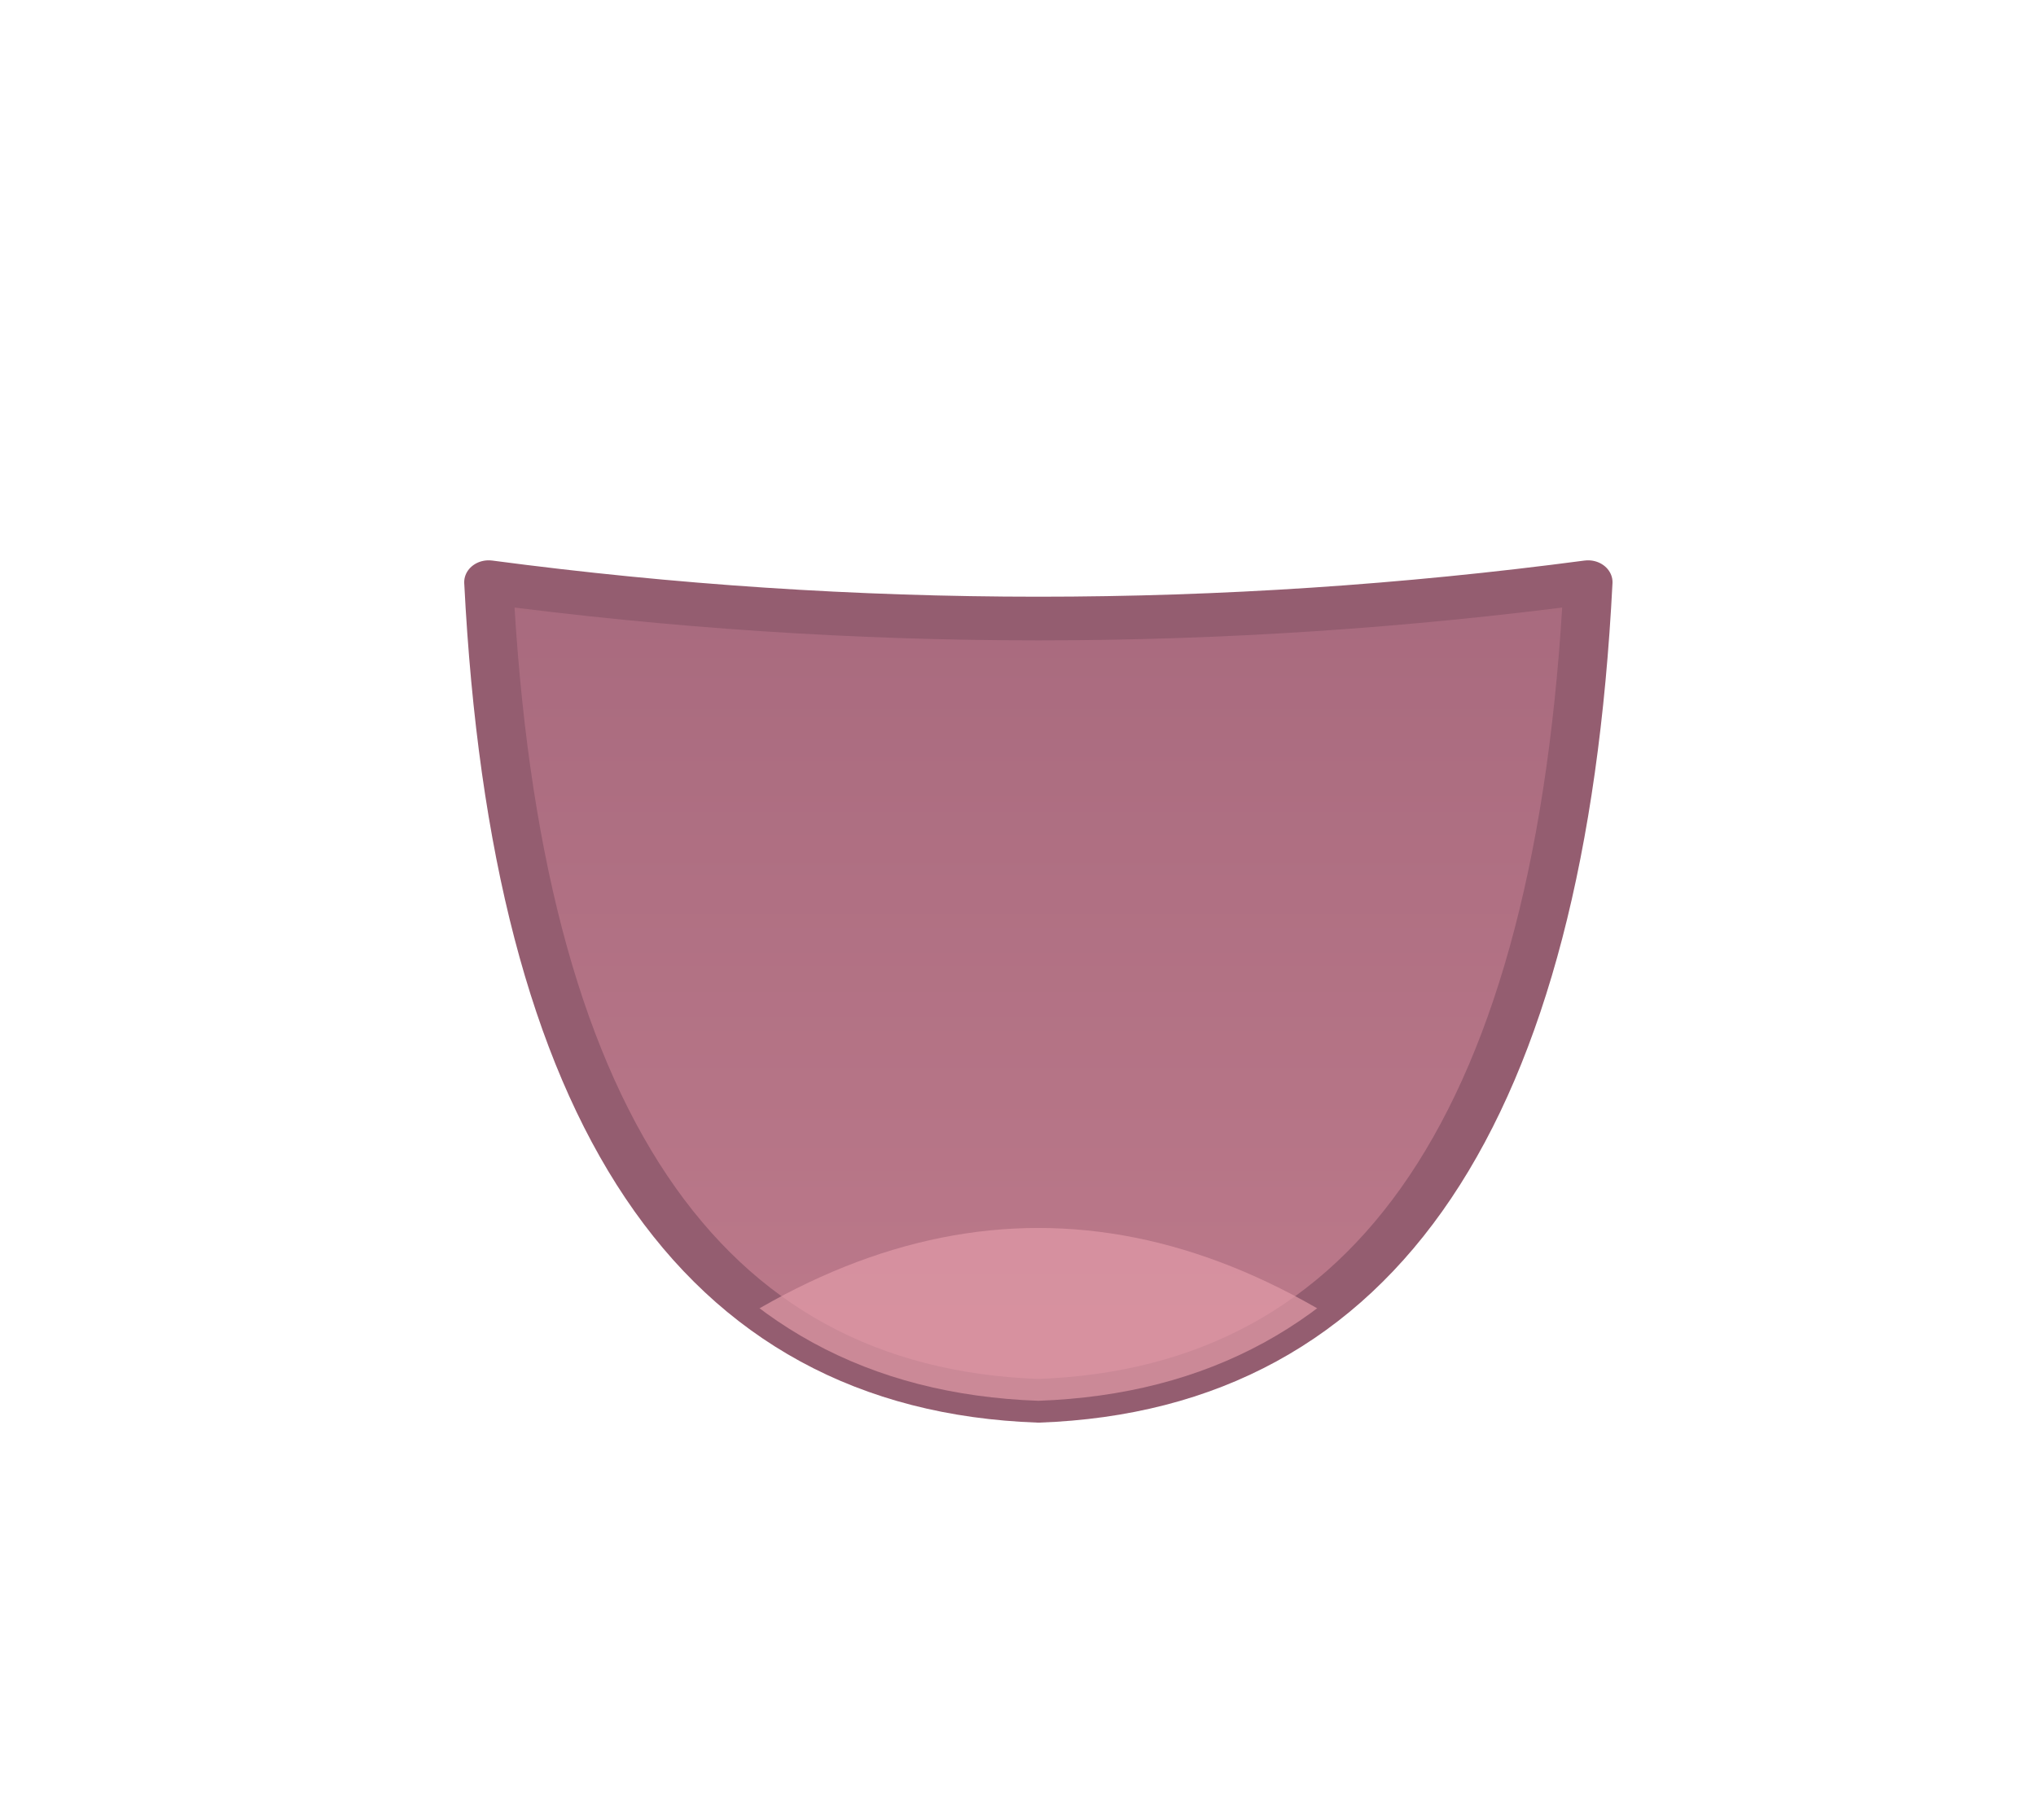
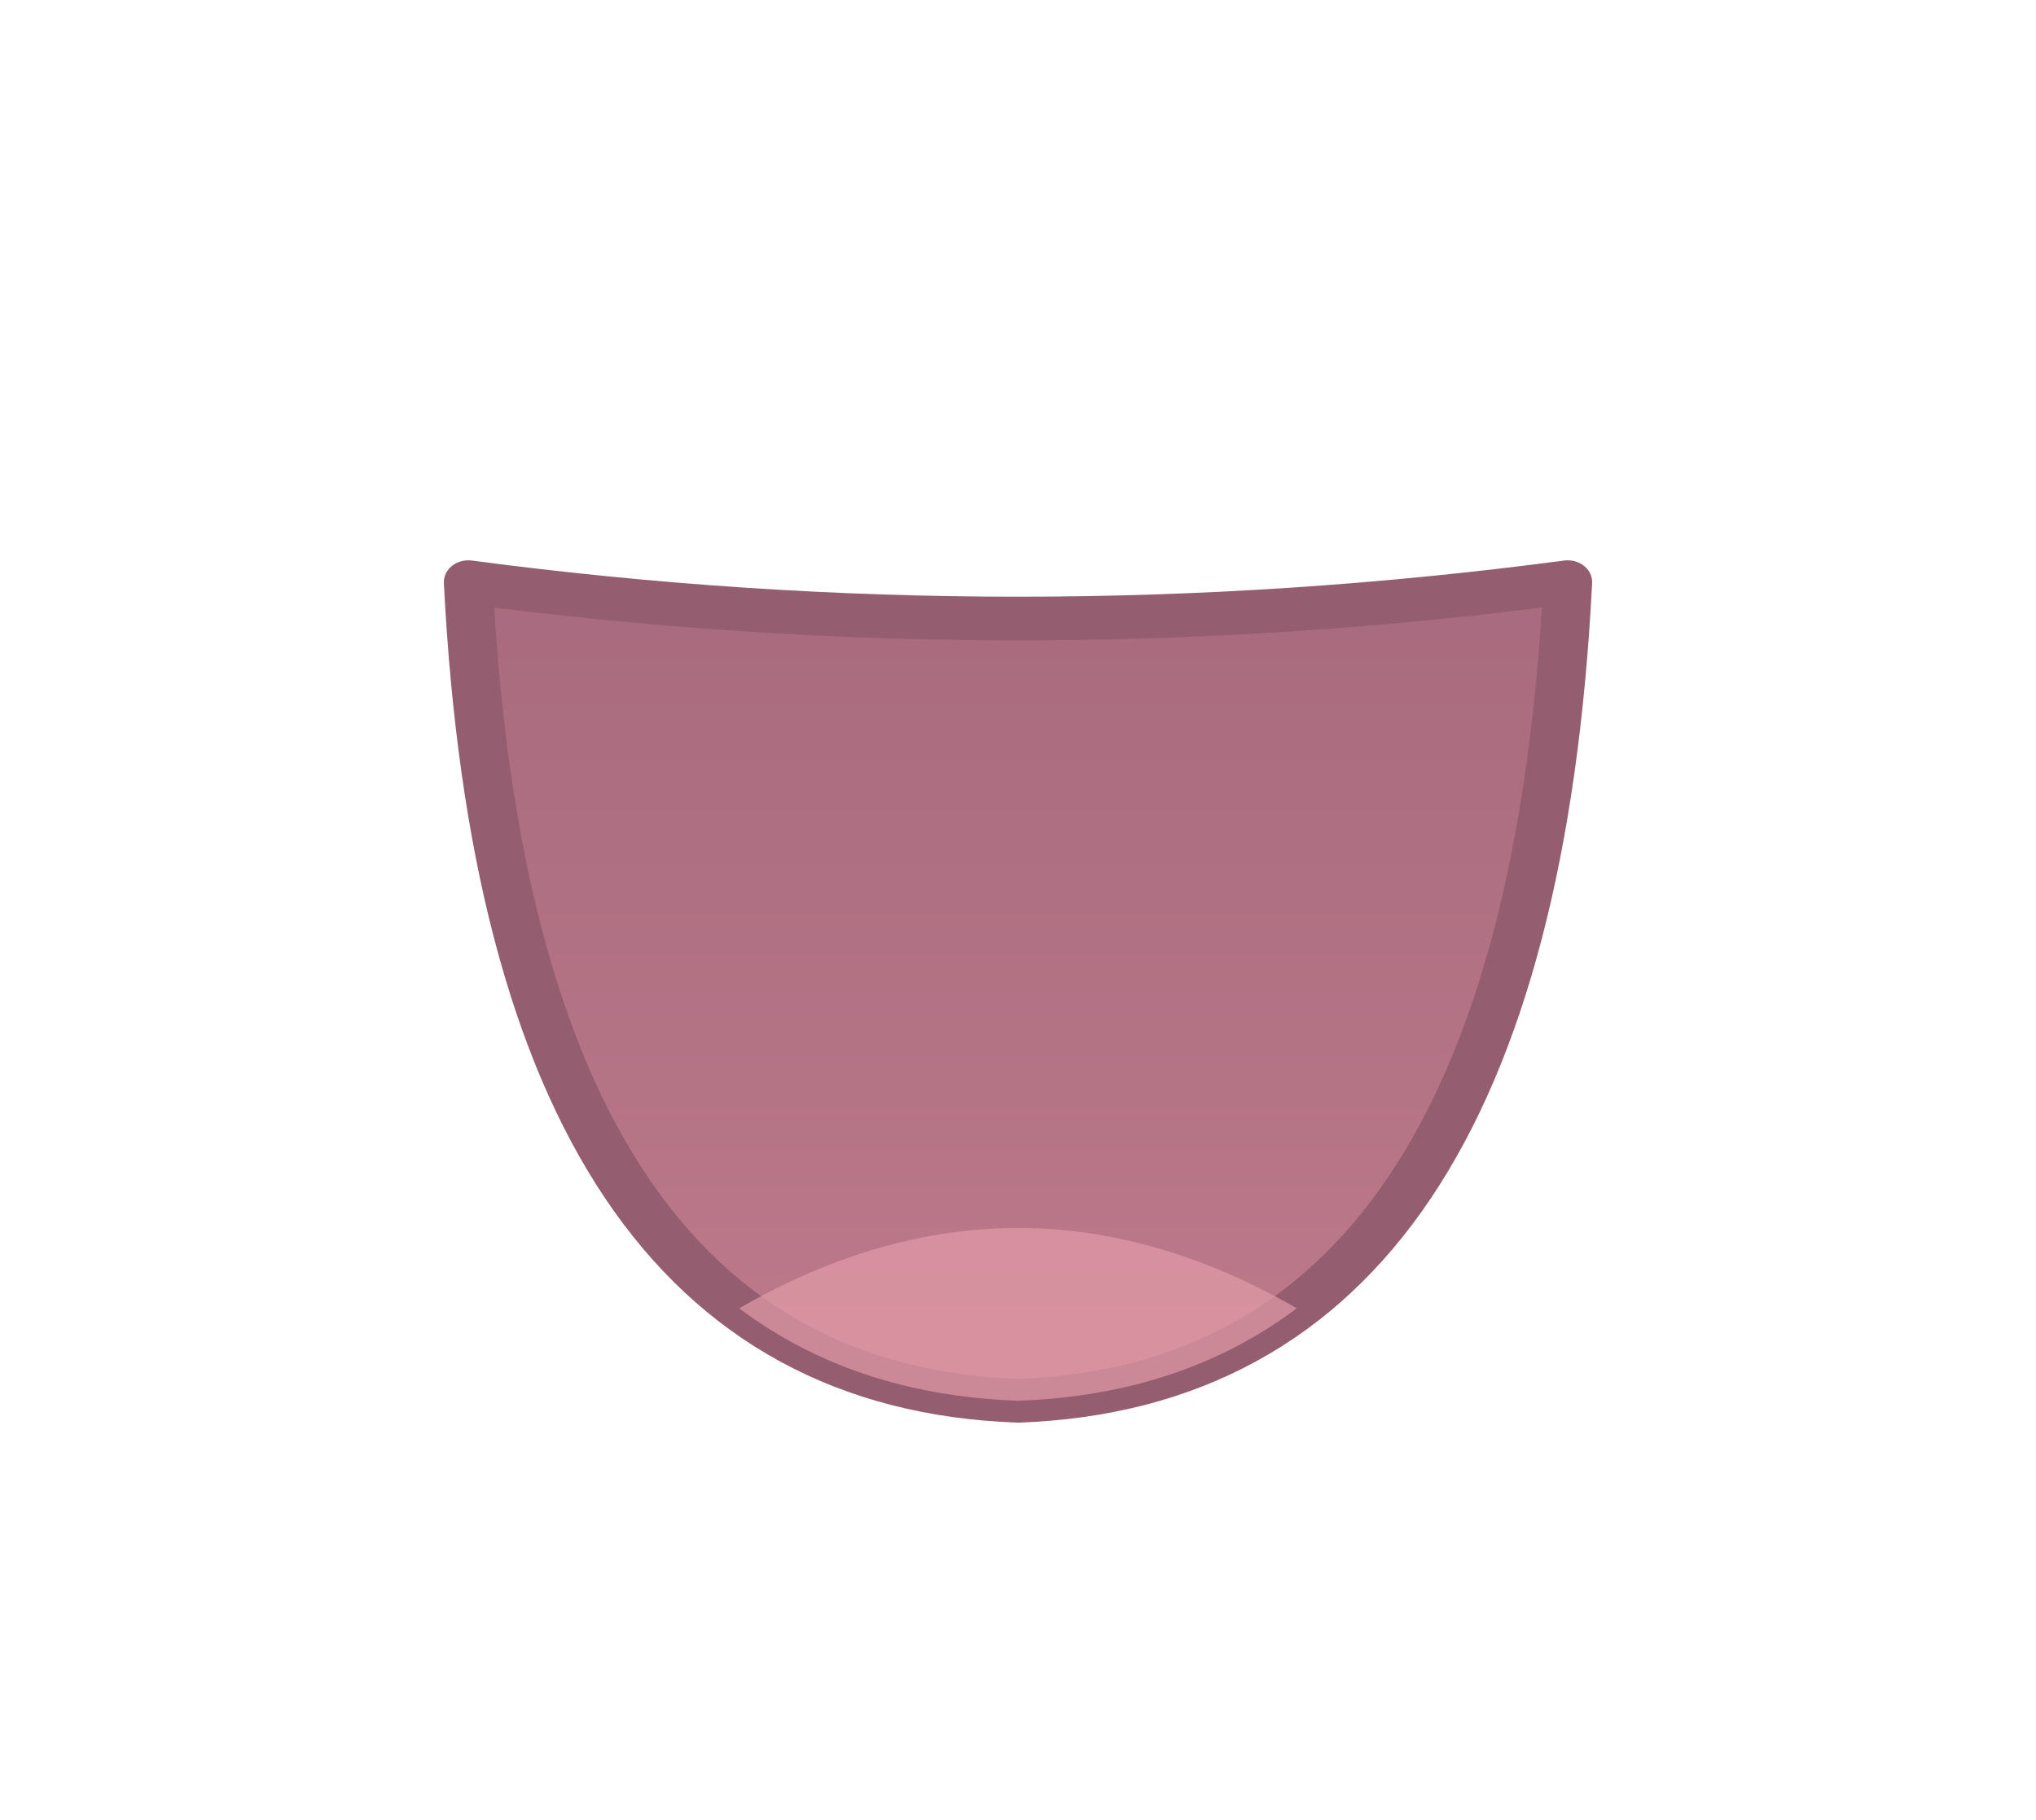
<svg xmlns="http://www.w3.org/2000/svg" width="752" height="672" viewBox="0 0 100 100" preserveAspectRatio="none">
  <defs>
    <linearGradient id="c" x2="0" y2="1">
      <stop stop-color="#a86a7e" />
      <stop offset="1" stop-color="#bd7a8b" />
    </linearGradient>
    <clipPath id="m">
-       <path d="M24 32 Q51 36 78 32 Q76 76 51 77 Q26 76 24 32Z" />
+       <path d="M23 32 Q50 36 77 32 Q75 76 50 77 Q25 76 23 32Z" />
    </clipPath>
  </defs>
-   <path d="M24 32 Q51 36 78 32 Q76 76 51 77 Q26 76 24 32Z" fill="url(#c)" stroke="#945d70" stroke-width="2.4" stroke-linejoin="round" />
-   <path d="M32 76 Q51 59 70 76L70 90H32Z" fill="#e29ba8" opacity=".7" clip-path="url(#m)" />
+   <path d="M23 32 Q50 36 77 32 Q75 76 50 77 Q25 76 23 32Z" fill="url(#c)" stroke="#945d70" stroke-width="2.4" stroke-linejoin="round" />
+   <path d="M31 76 Q50 59 69 76L69 90H31Z" fill="#e29ba8" opacity=".7" clip-path="url(#m)" />
</svg>
